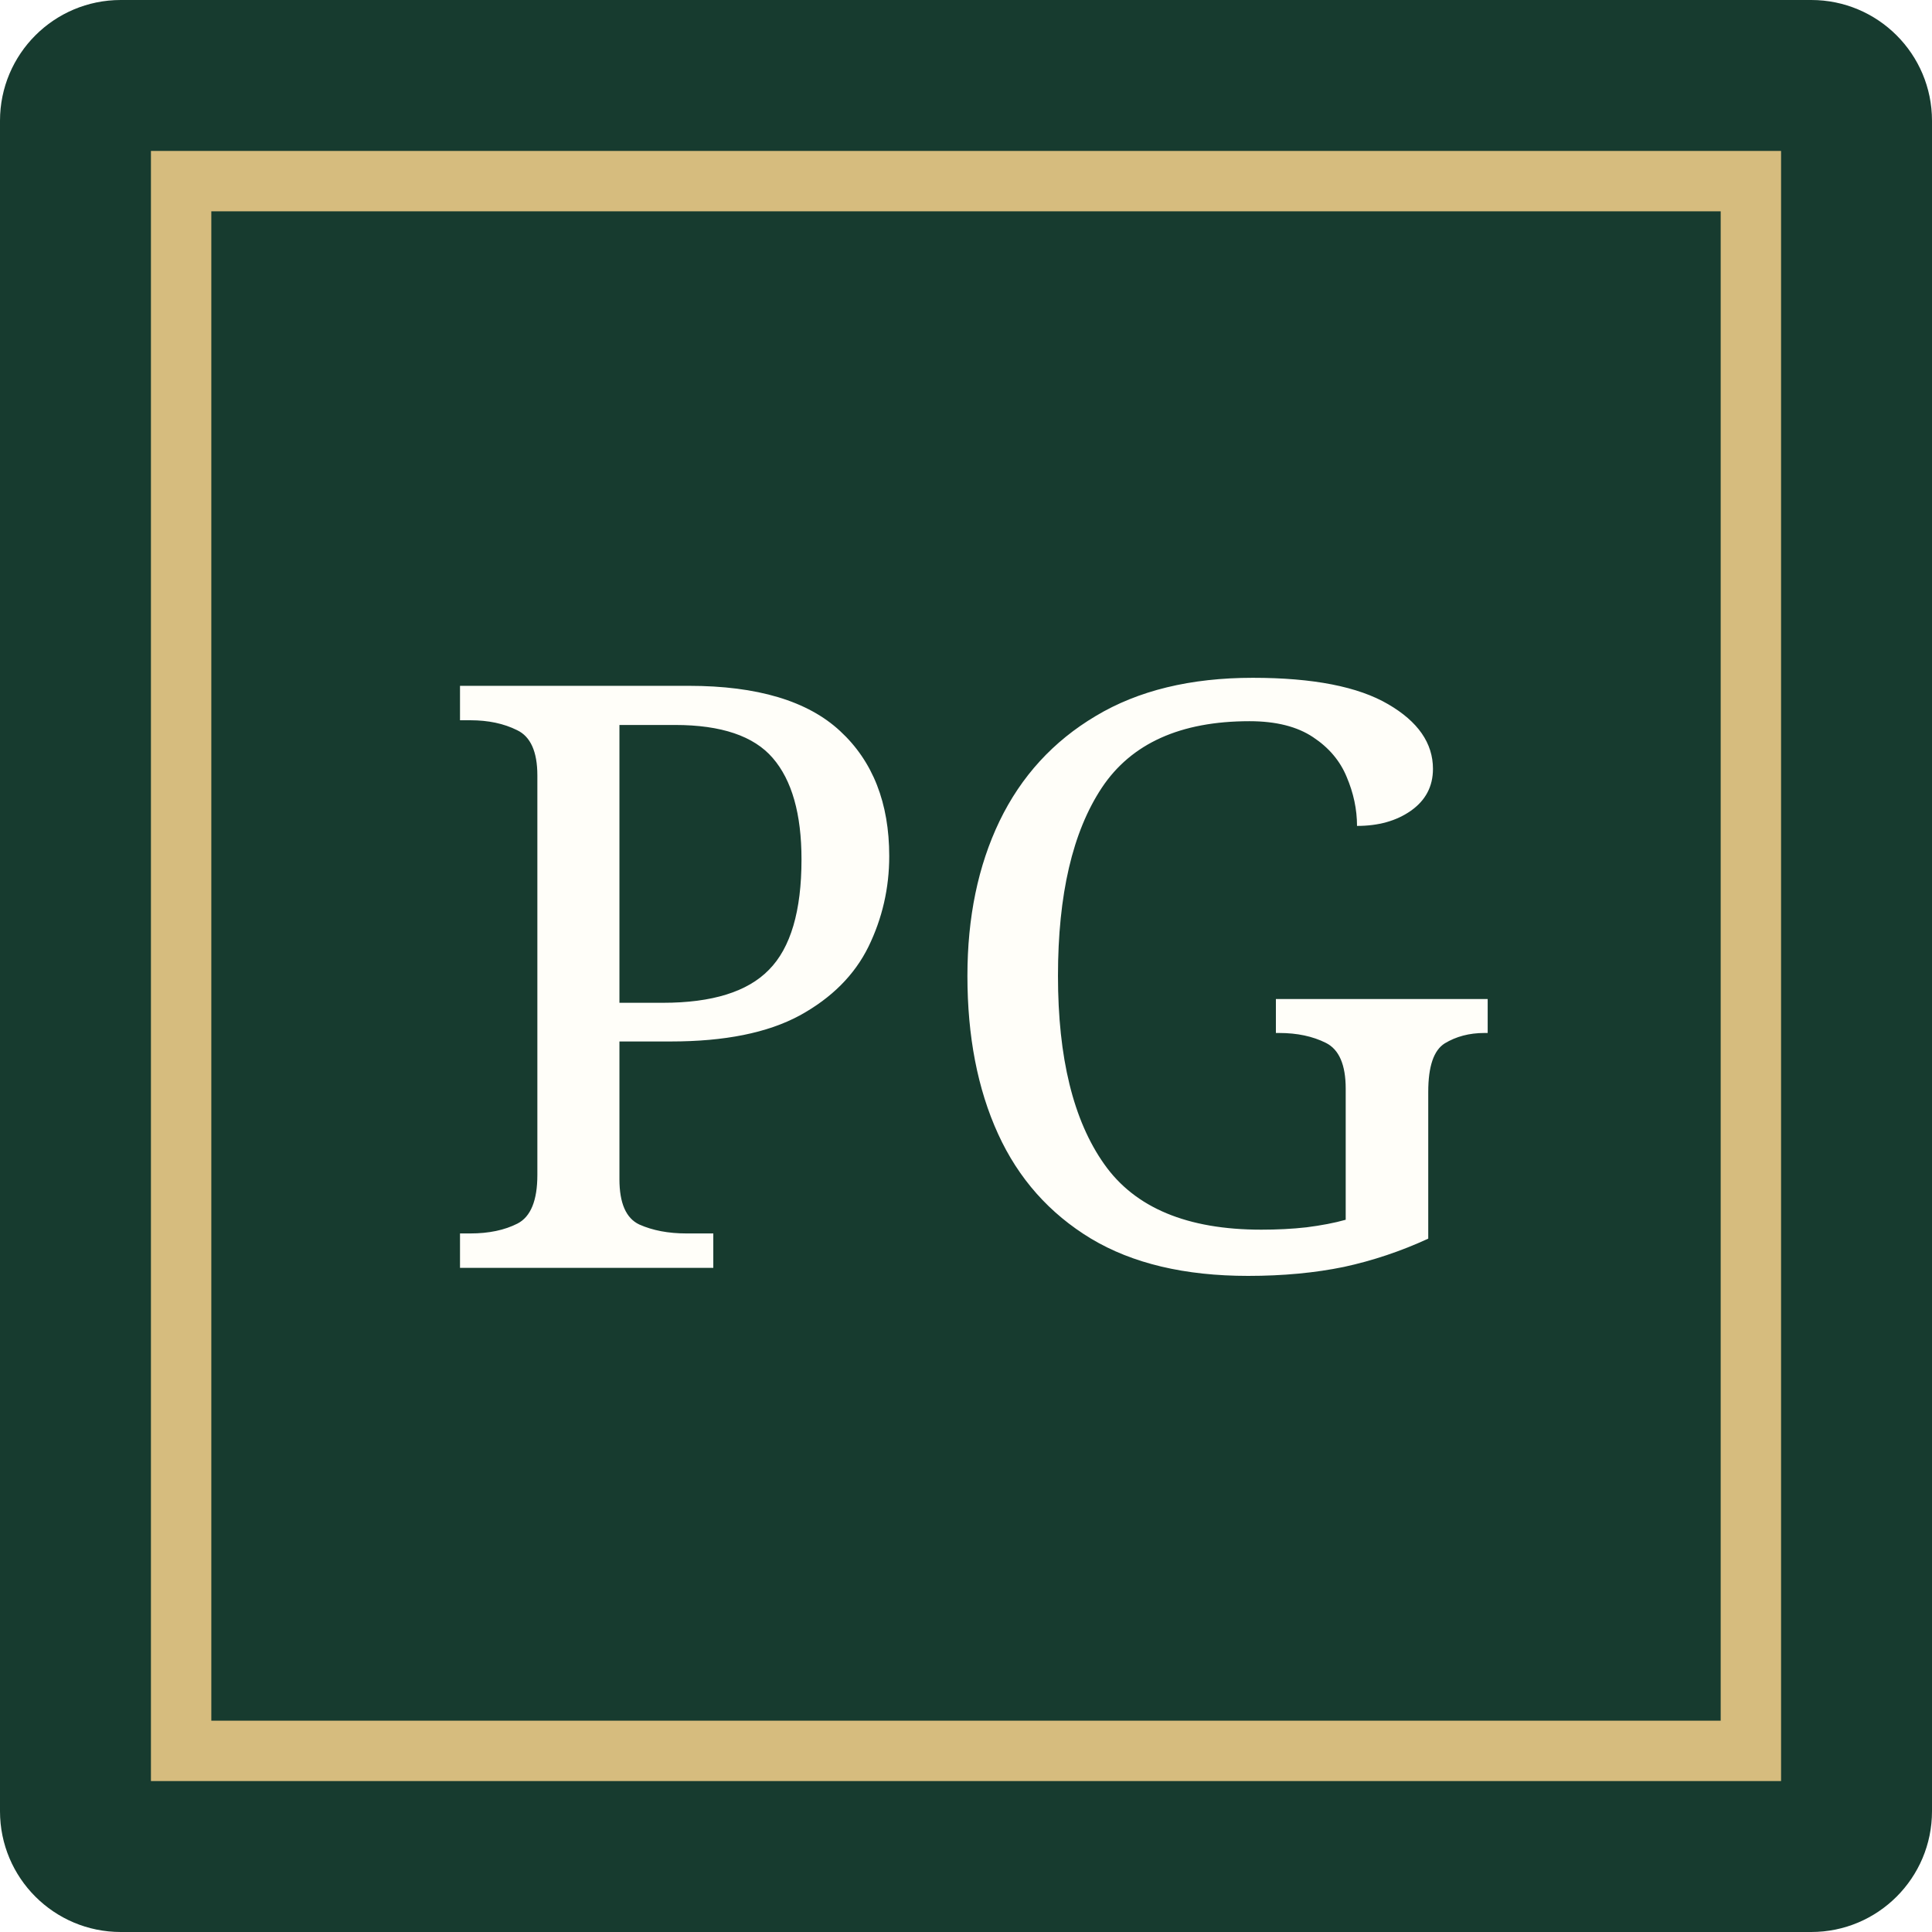
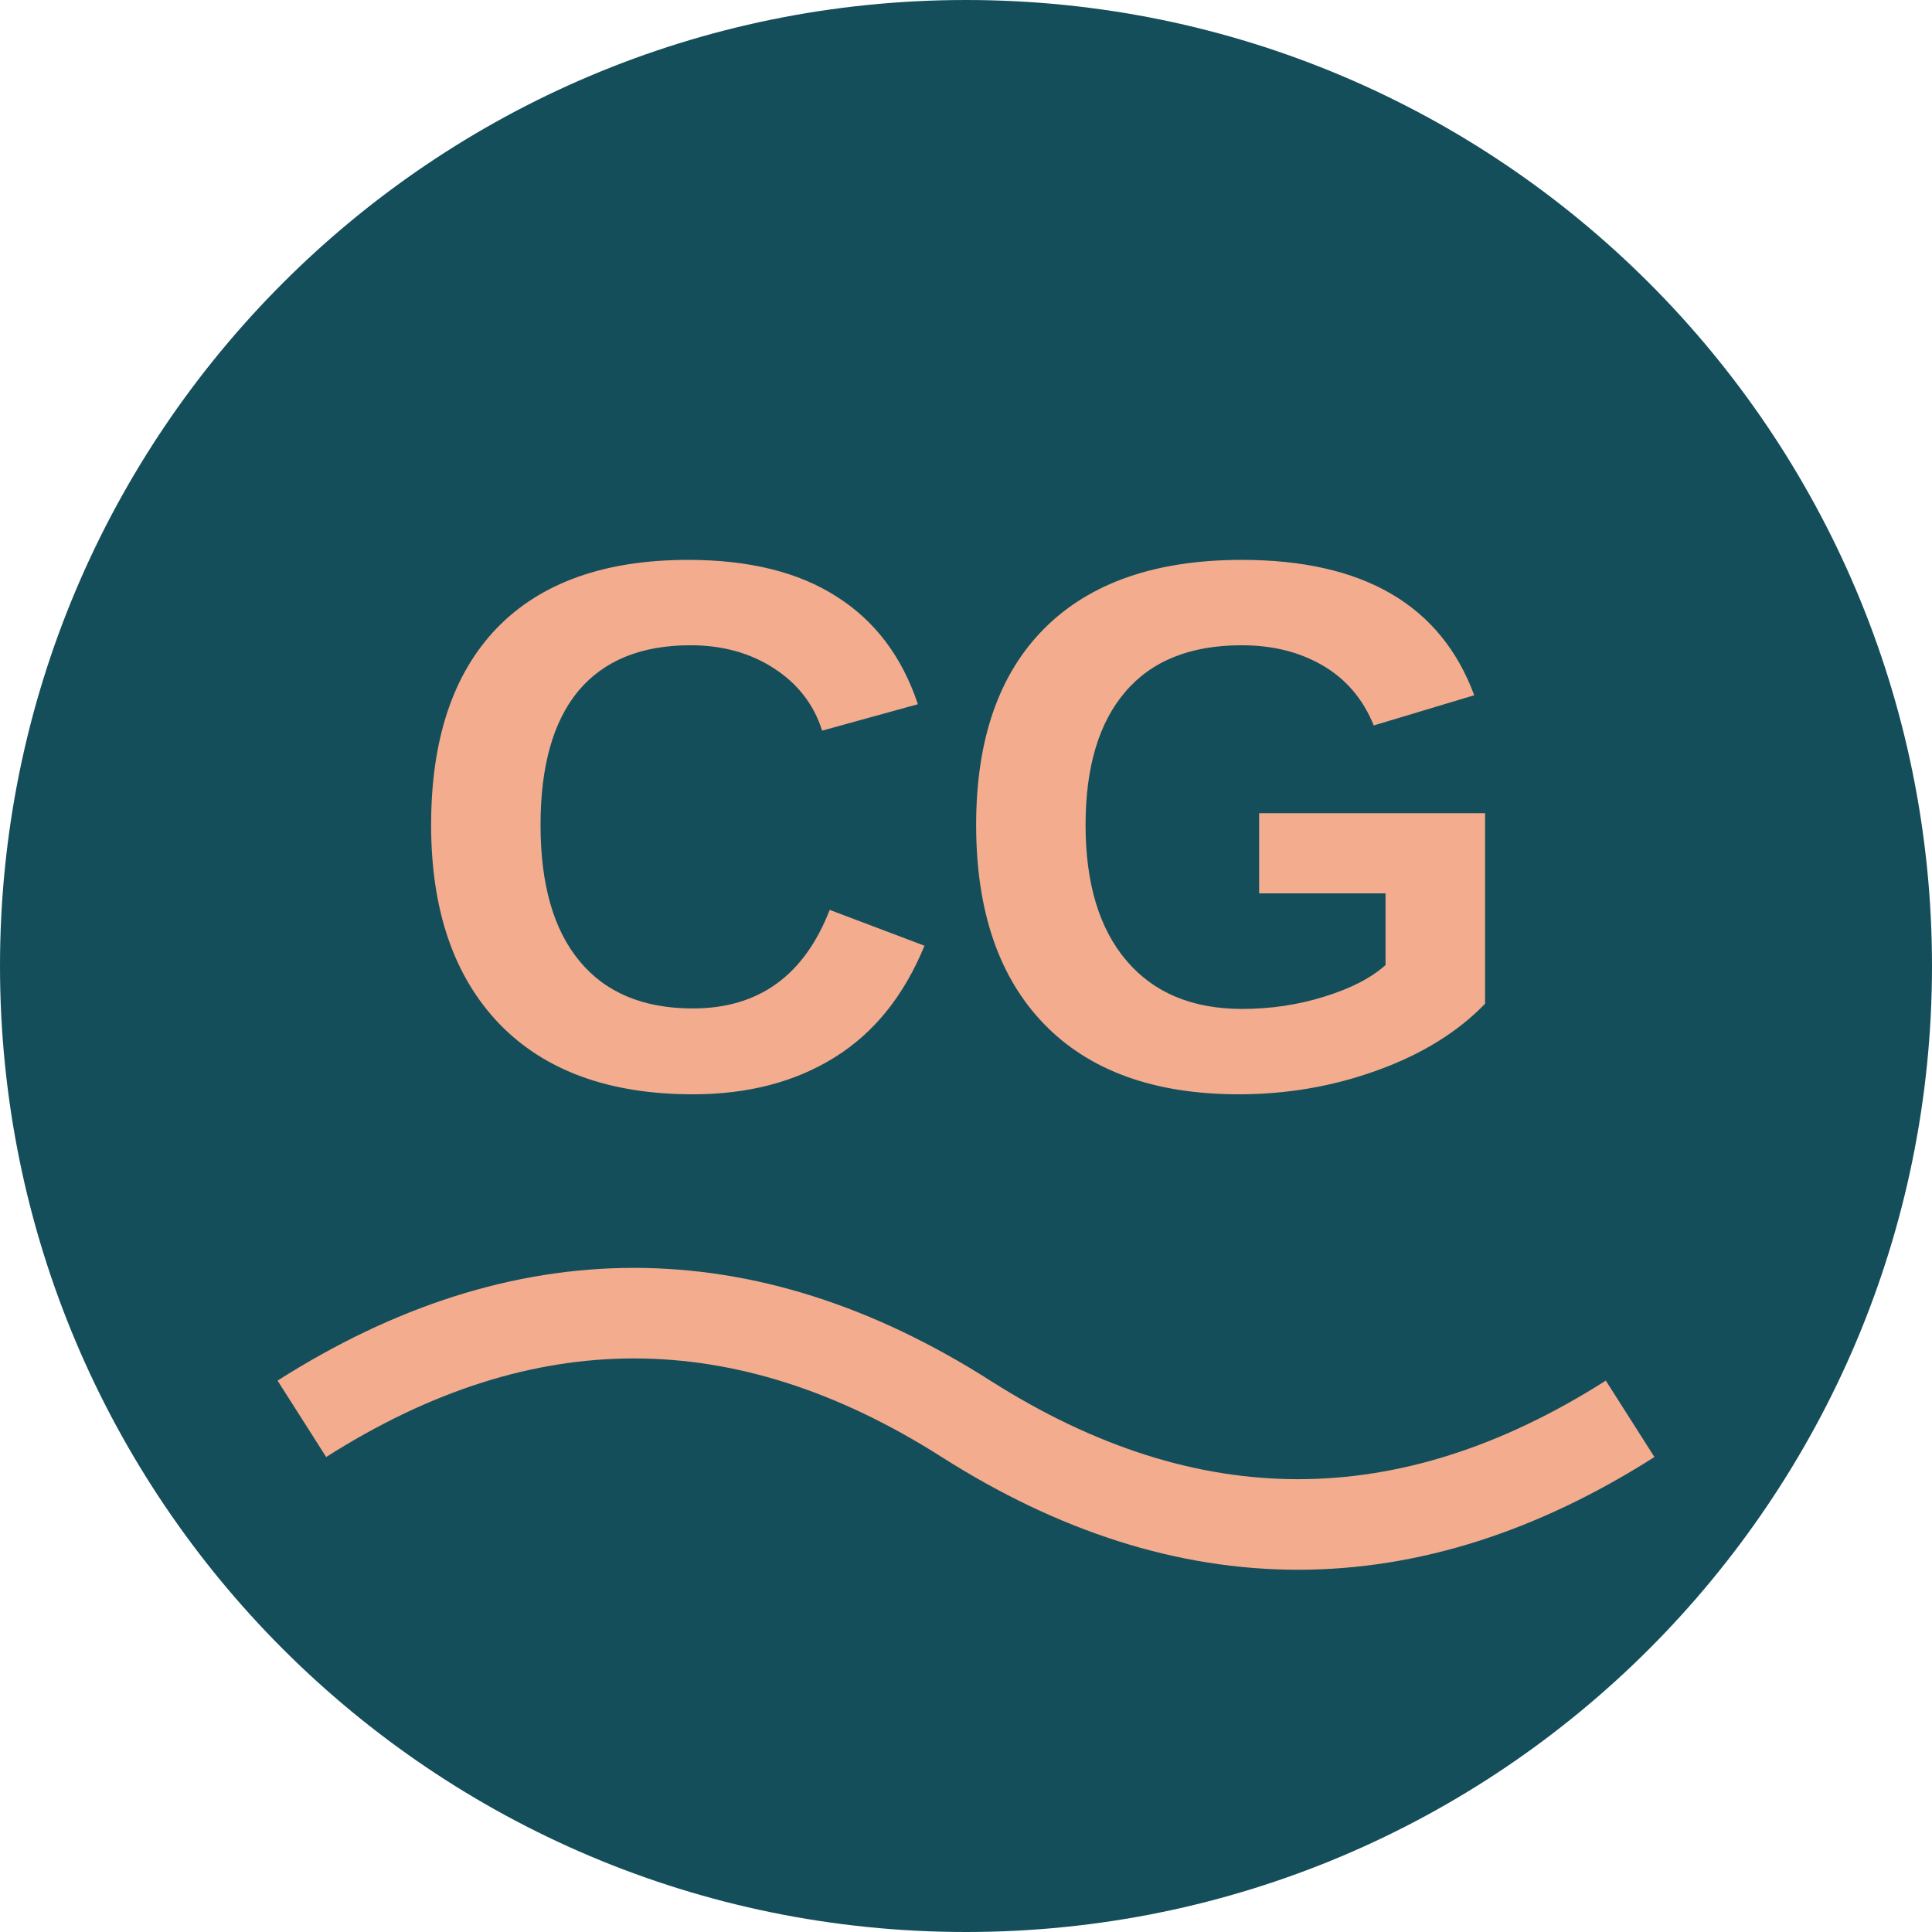
<svg xmlns="http://www.w3.org/2000/svg" viewBox="0 0 64 64">
-   <rect width="64" height="64" rx="4" fill="#173b2f" />
-   <rect x="6" y="6" width="52" height="52" fill="none" stroke="#d6bc7e" stroke-width="2" />
-   <text x="32" y="42" text-anchor="middle" fill="#fffef9" font-family="Georgia, serif" font-size="27">PG</text>
+   <circle cx="32" cy="32" r="32" fill="#154e5b" />
+   <path d="M10 47 Q21 40 32 47 T54 47" fill="none" stroke="#f3ac8e" stroke-width="3" />
+   <text x="32" y="36" text-anchor="middle" fill="#f3ac8e" font-family="Arial, sans-serif" font-weight="700" font-size="25">CG</text>
</svg>
